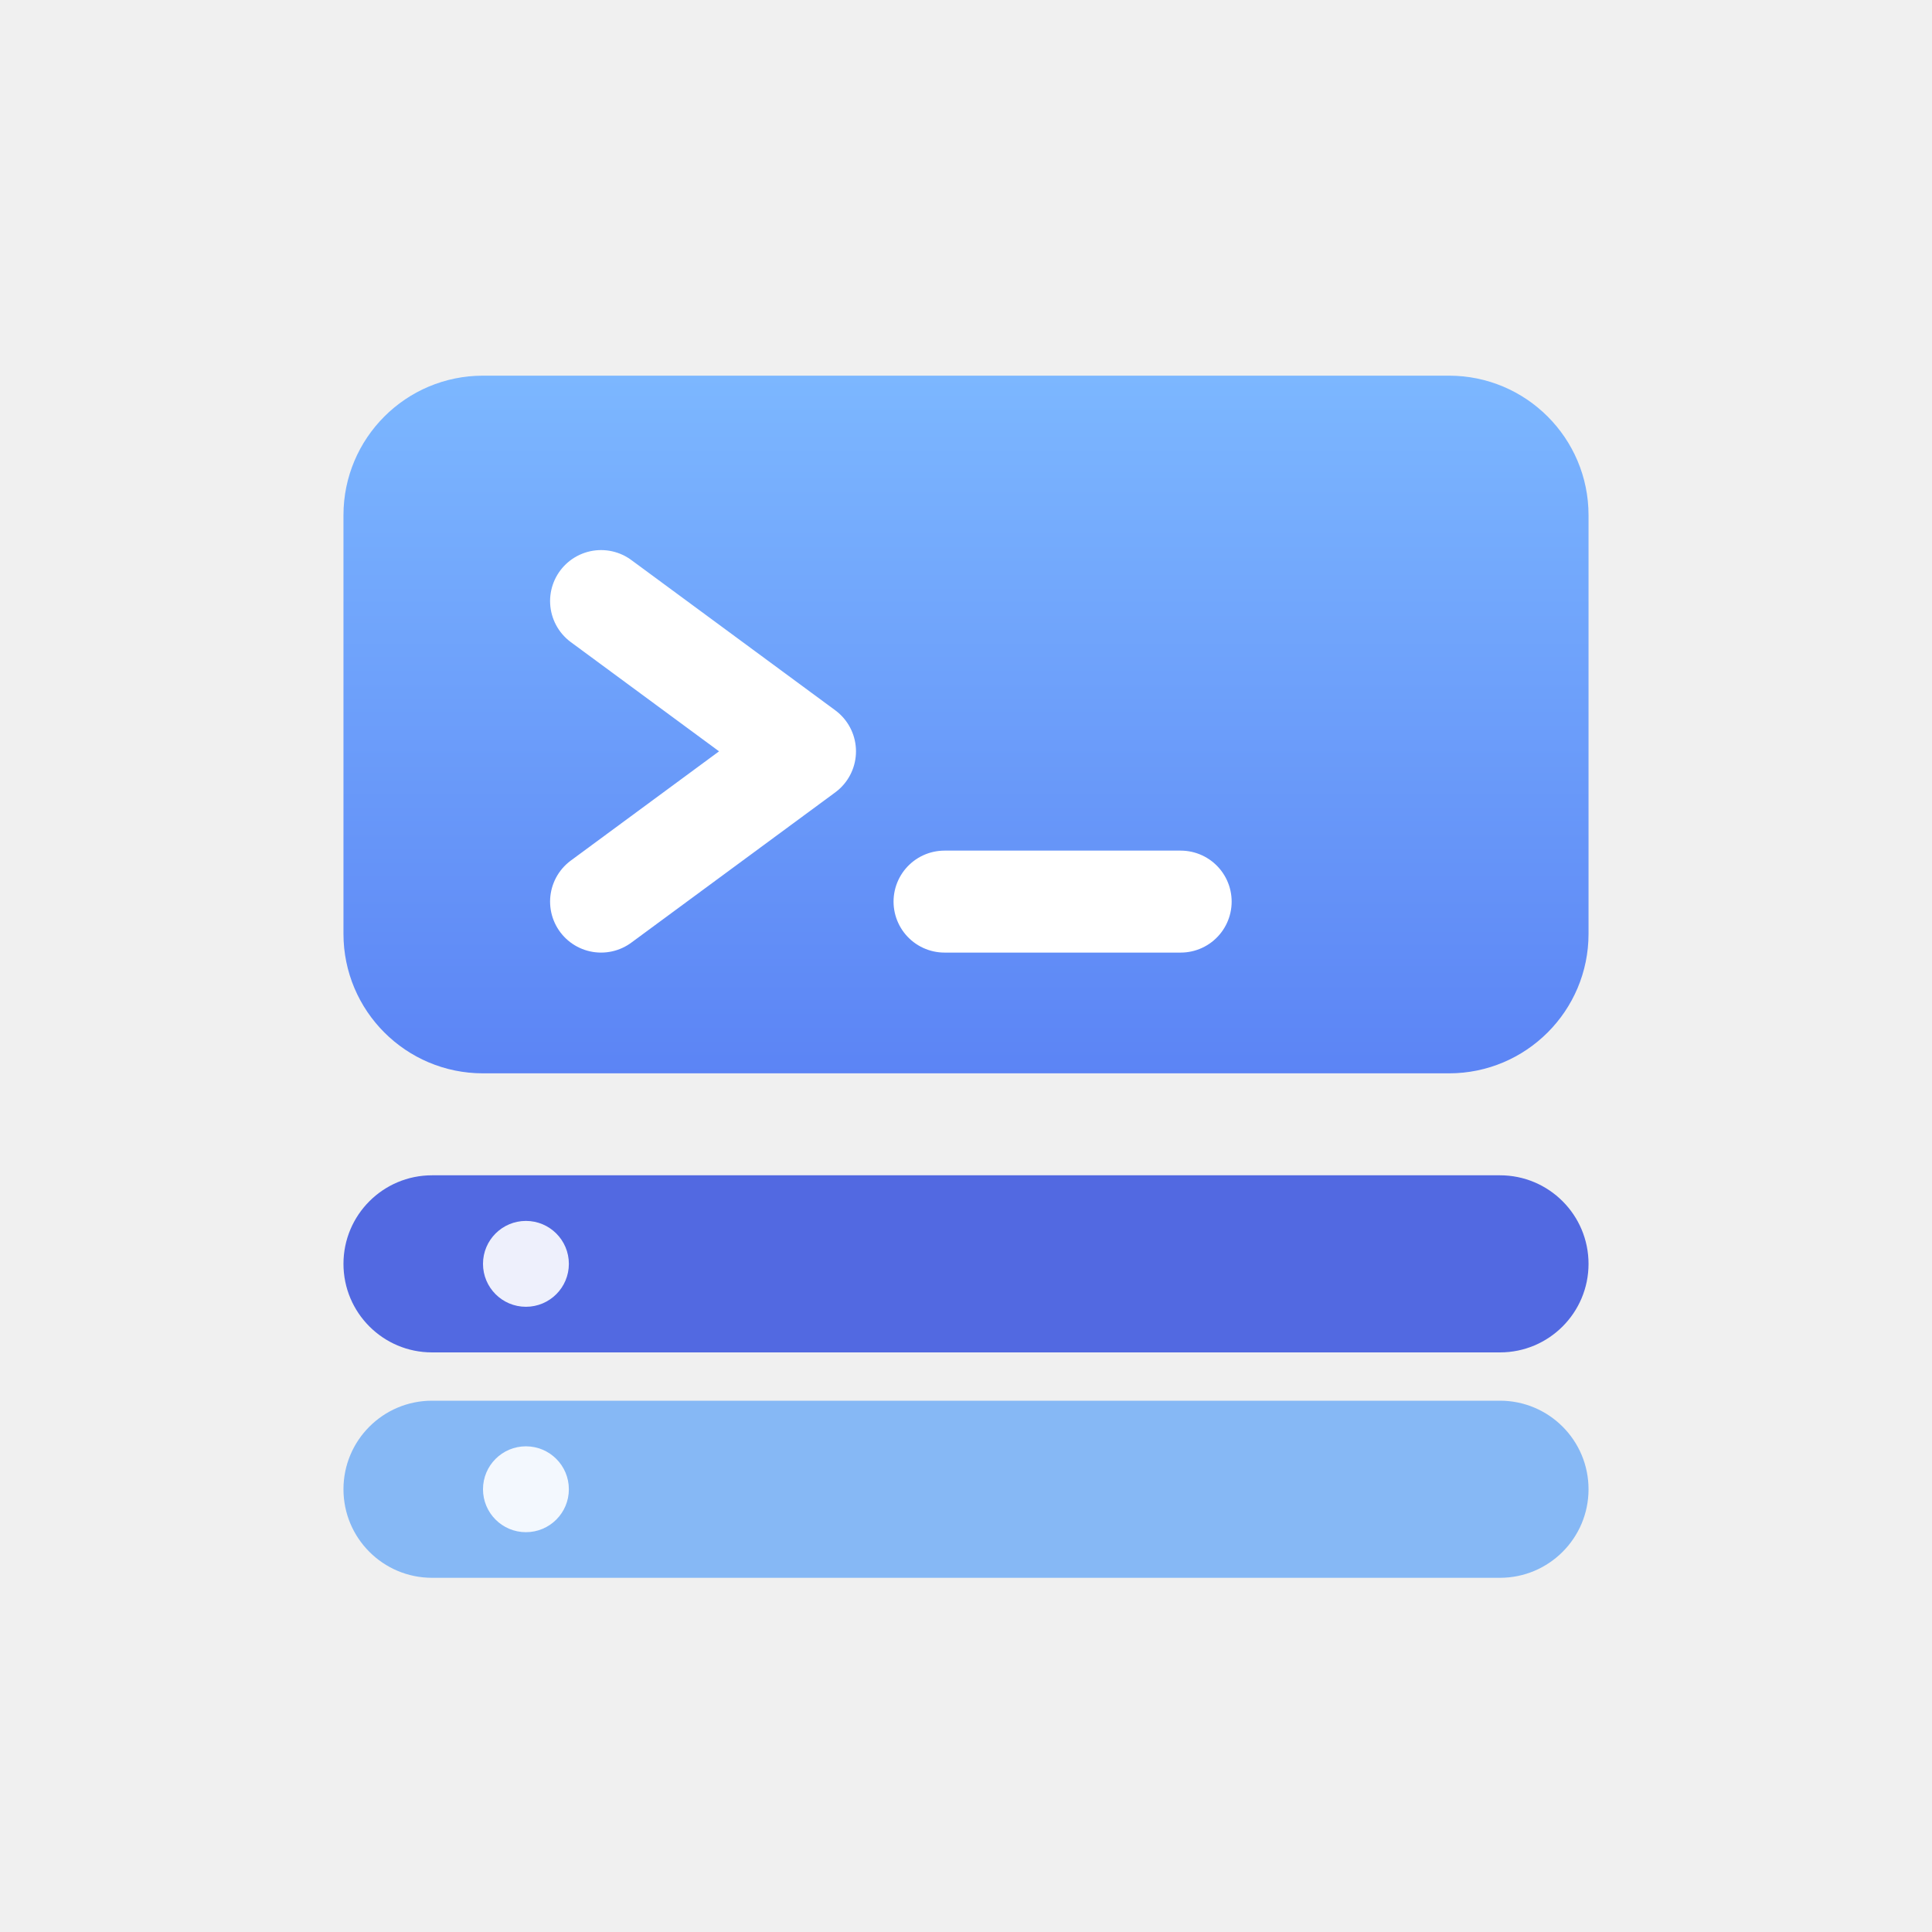
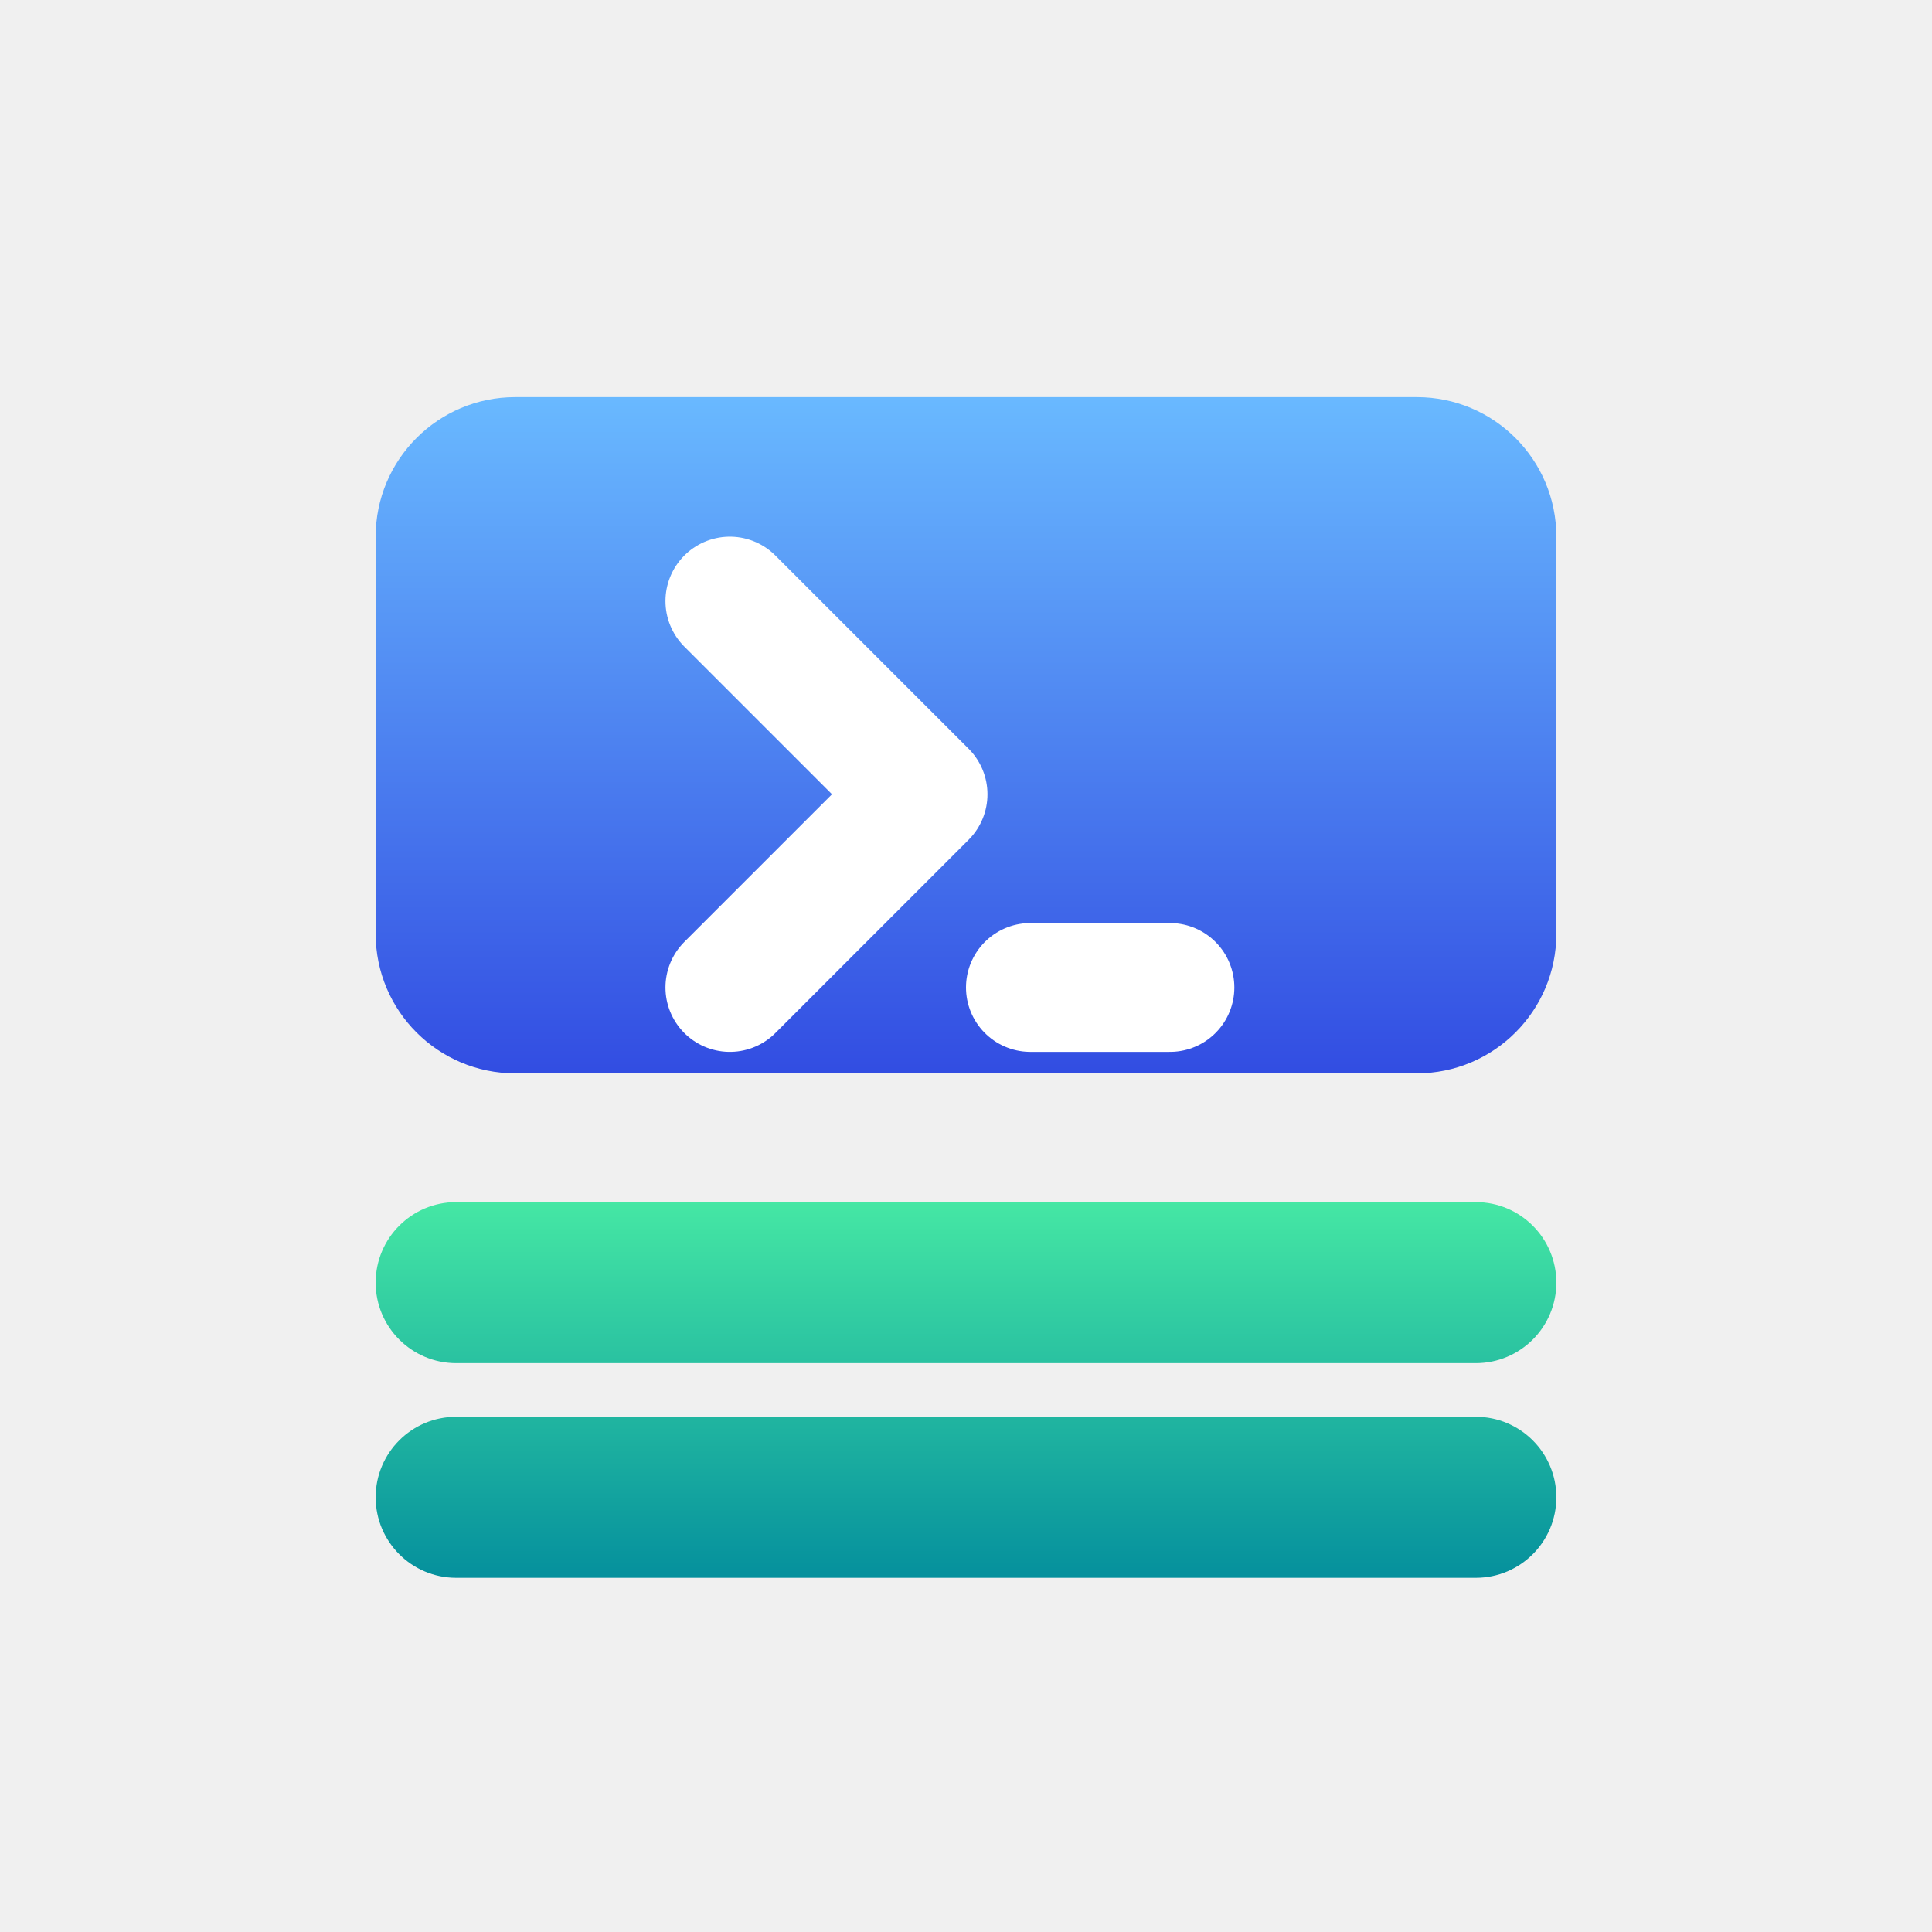
<svg xmlns="http://www.w3.org/2000/svg" width="36" height="36" viewBox="0 0 36 36" fill="none">
+   <rect x="7" y="7.4" width="22" height="12.6" rx="2.6" fill="url(#sshG1)" />
+   <path d="M13.6 11.2L17.2 14.8L13.6 18.4" stroke="#FFFFFF" stroke-width="2.4" stroke-linecap="round" stroke-linejoin="round" />
+   <path d="M19.2 18.4H21.8" stroke="#FFFFFF" stroke-width="2.4" stroke-linecap="round" />
+   <rect x="7" y="22.4" width="22" height="3" rx="1.5" fill="url(#sshG2)" />
+   <rect x="7" y="26.4" width="22" height="3" rx="1.5" fill="url(#sshG2)" />
  <defs>
-     <linearGradient id="g1" x1="18" y1="7" x2="18" y2="29" gradientUnits="userSpaceOnUse">
+     <linearGradient id="sshG1" x1="18" y1="7.4" x2="18" y2="20" gradientUnits="userSpaceOnUse">
      <stop stop-color="#69B9FF" />
      <stop offset="1" stop-color="#324DE2" />
    </linearGradient>
-     <linearGradient id="g2" x1="18" y1="7" x2="18" y2="29" gradientUnits="userSpaceOnUse">
-       <stop stop-color="#67C7FE" />
-       <stop offset="1" stop-color="#3F77D8" />
-     </linearGradient>
-     <linearGradient id="g3" x1="18" y1="7" x2="18" y2="29" gradientUnits="userSpaceOnUse">
-       <stop stop-color="#7CB7FF" />
-       <stop offset="1" stop-color="#4561EE" />
-     </linearGradient>
-     <linearGradient id="t1" x1="18" y1="8" x2="18" y2="28" gradientUnits="userSpaceOnUse">
+     <linearGradient id="sshG2" x1="18" y1="22.4" x2="18" y2="29.4" gradientUnits="userSpaceOnUse">
      <stop stop-color="#45E7A4" />
      <stop offset="1" stop-color="#05909D" />
    </linearGradient>
-     <linearGradient id="t2" x1="18" y1="10" x2="18" y2="28" gradientUnits="userSpaceOnUse">
-       <stop stop-color="#51CFDB" />
-       <stop offset="1" stop-color="#108792" />
-     </linearGradient>
-     <linearGradient id="v1" x1="18" y1="12" x2="18" y2="26" gradientUnits="userSpaceOnUse">
-       <stop stop-color="#A797FC" />
-       <stop offset="1" stop-color="#6E5BE8" />
-     </linearGradient>
  </defs>
-   <rect x="6.4" y="7" width="23.2" height="13" rx="2.6" fill="url(#g3)" />
-   <path d="M11.2 11.2 15 14 11.2 16.8" stroke="#FFFFFF" stroke-width="1.9" stroke-linecap="round" stroke-linejoin="round" />
-   <path d="M17.6 16.8h4.4" stroke="#FFFFFF" stroke-width="1.9" stroke-linecap="round" />
-   <rect x="6.4" y="21.9" width="23.2" height="3.3" rx="1.65" fill="#5269E1" />
-   <circle cx="9.8" cy="23.55" r="0.8" fill="#FFFFFF" fill-opacity="0.9" />
-   <rect x="6.4" y="26.1" width="23.2" height="3.3" rx="1.65" fill="#86B8F5" />
-   <circle cx="9.8" cy="27.75" r="0.8" fill="#FFFFFF" fill-opacity="0.9" />
</svg>
